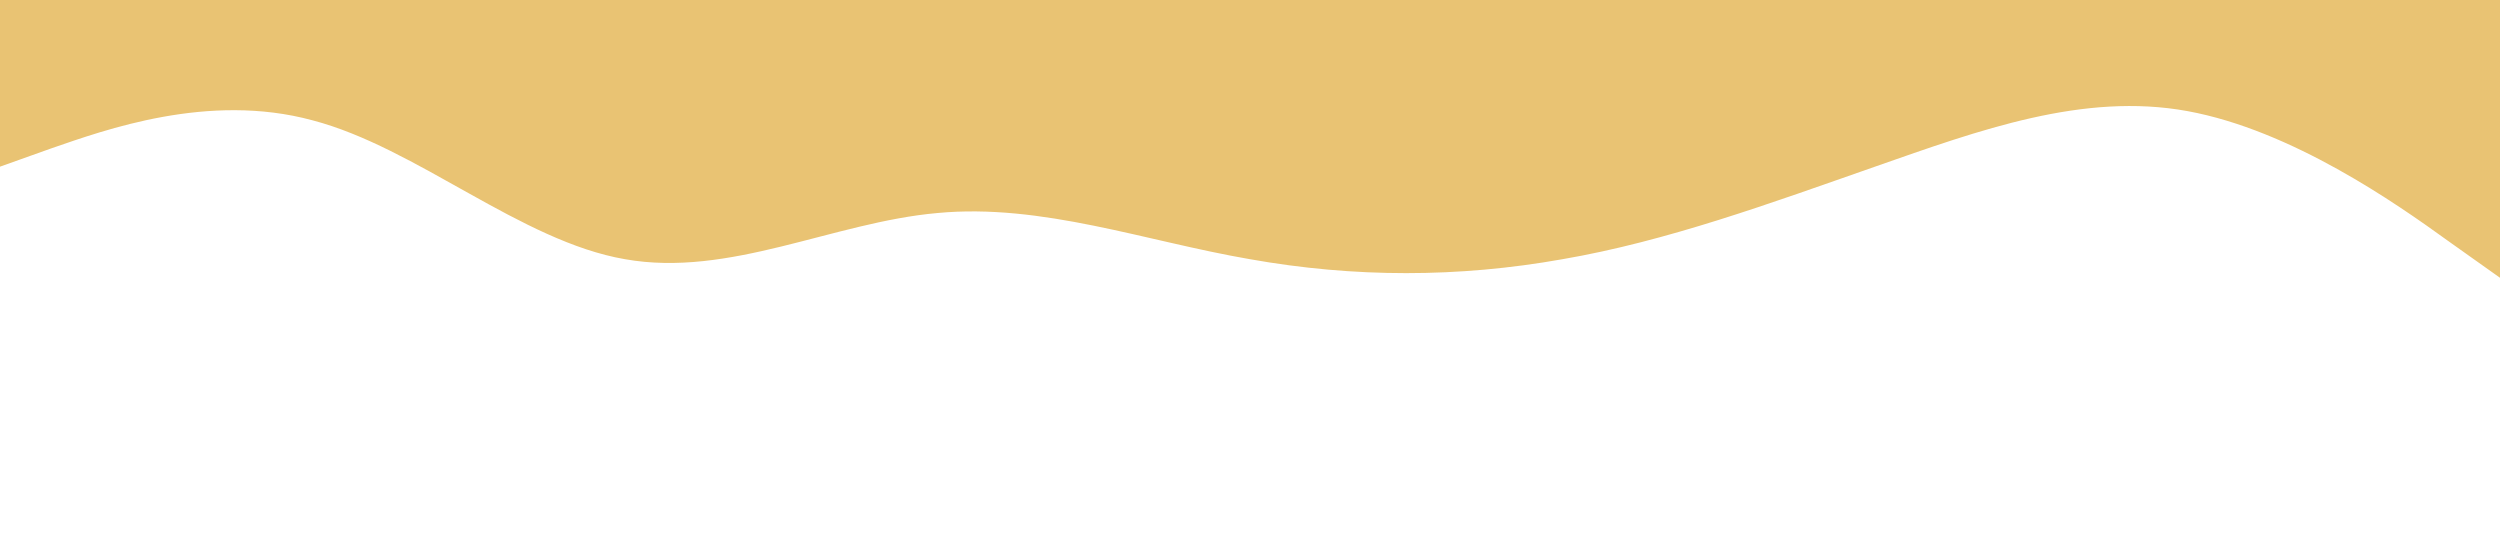
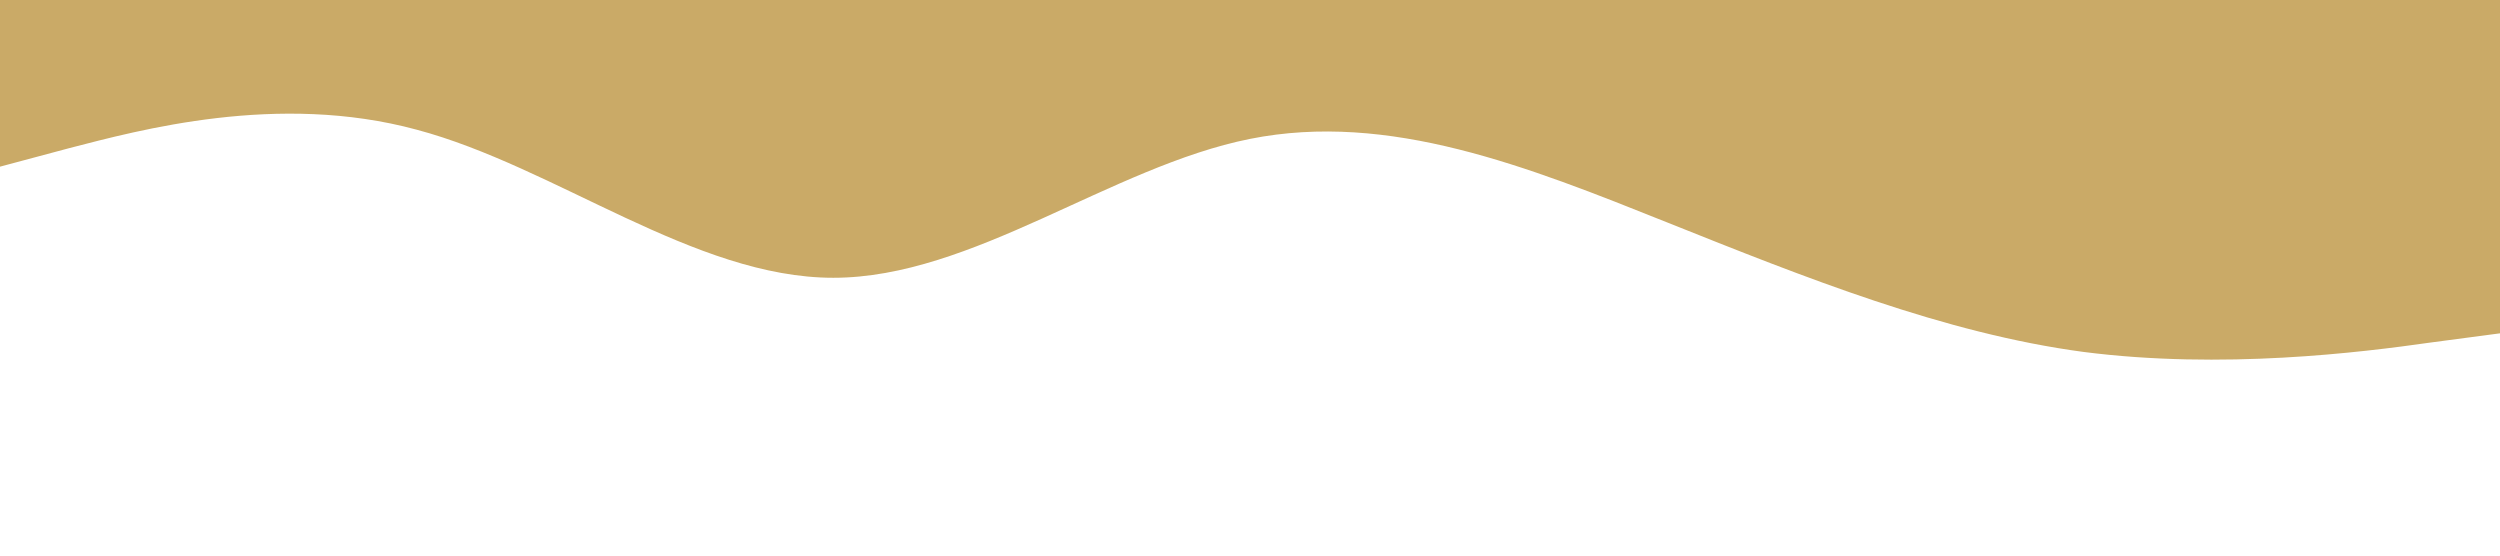
<svg xmlns="http://www.w3.org/2000/svg" viewBox="0 0 1440 320">
-   <path fill="#e9c373" fill-opacity="1" d="M0,96L30,85.3C60,75,120,53,180,69.3C240,85,300,139,360,149.3C420,160,480,128,540,122.7C600,117,660,139,720,149.3C780,160,840,160,900,149.3C960,139,1020,117,1080,96C1140,75,1200,53,1260,64C1320,75,1380,117,1410,138.7L1440,160L1440,0L1410,0C1380,0,1320,0,1260,0C1200,0,1140,0,1080,0C1020,0,960,0,900,0C840,0,780,0,720,0C660,0,600,0,540,0C480,0,420,0,360,0C300,0,240,0,180,0C120,0,60,0,30,0L0,0Z" />
+   <path fill="#bf953f" fill-opacity="1" d="M0,96L40,85.3C80,75,160,53,240,74.7C320,96,400,160,480,160C560,160,640,96,720,80C800,64,880,96,960,128C1040,160,1120,192,1200,202.7C1280,213,1360,203,1400,197.3L1440,192L1440,0L1400,0C1360,0,1280,0,1200,0C1120,0,1040,0,960,0C880,0,800,0,720,0C640,0,560,0,480,0C400,0,320,0,240,0C160,0,80,0,40,0L0,0Z" style="     fill: rgb(202 170 103); " />
</svg>
